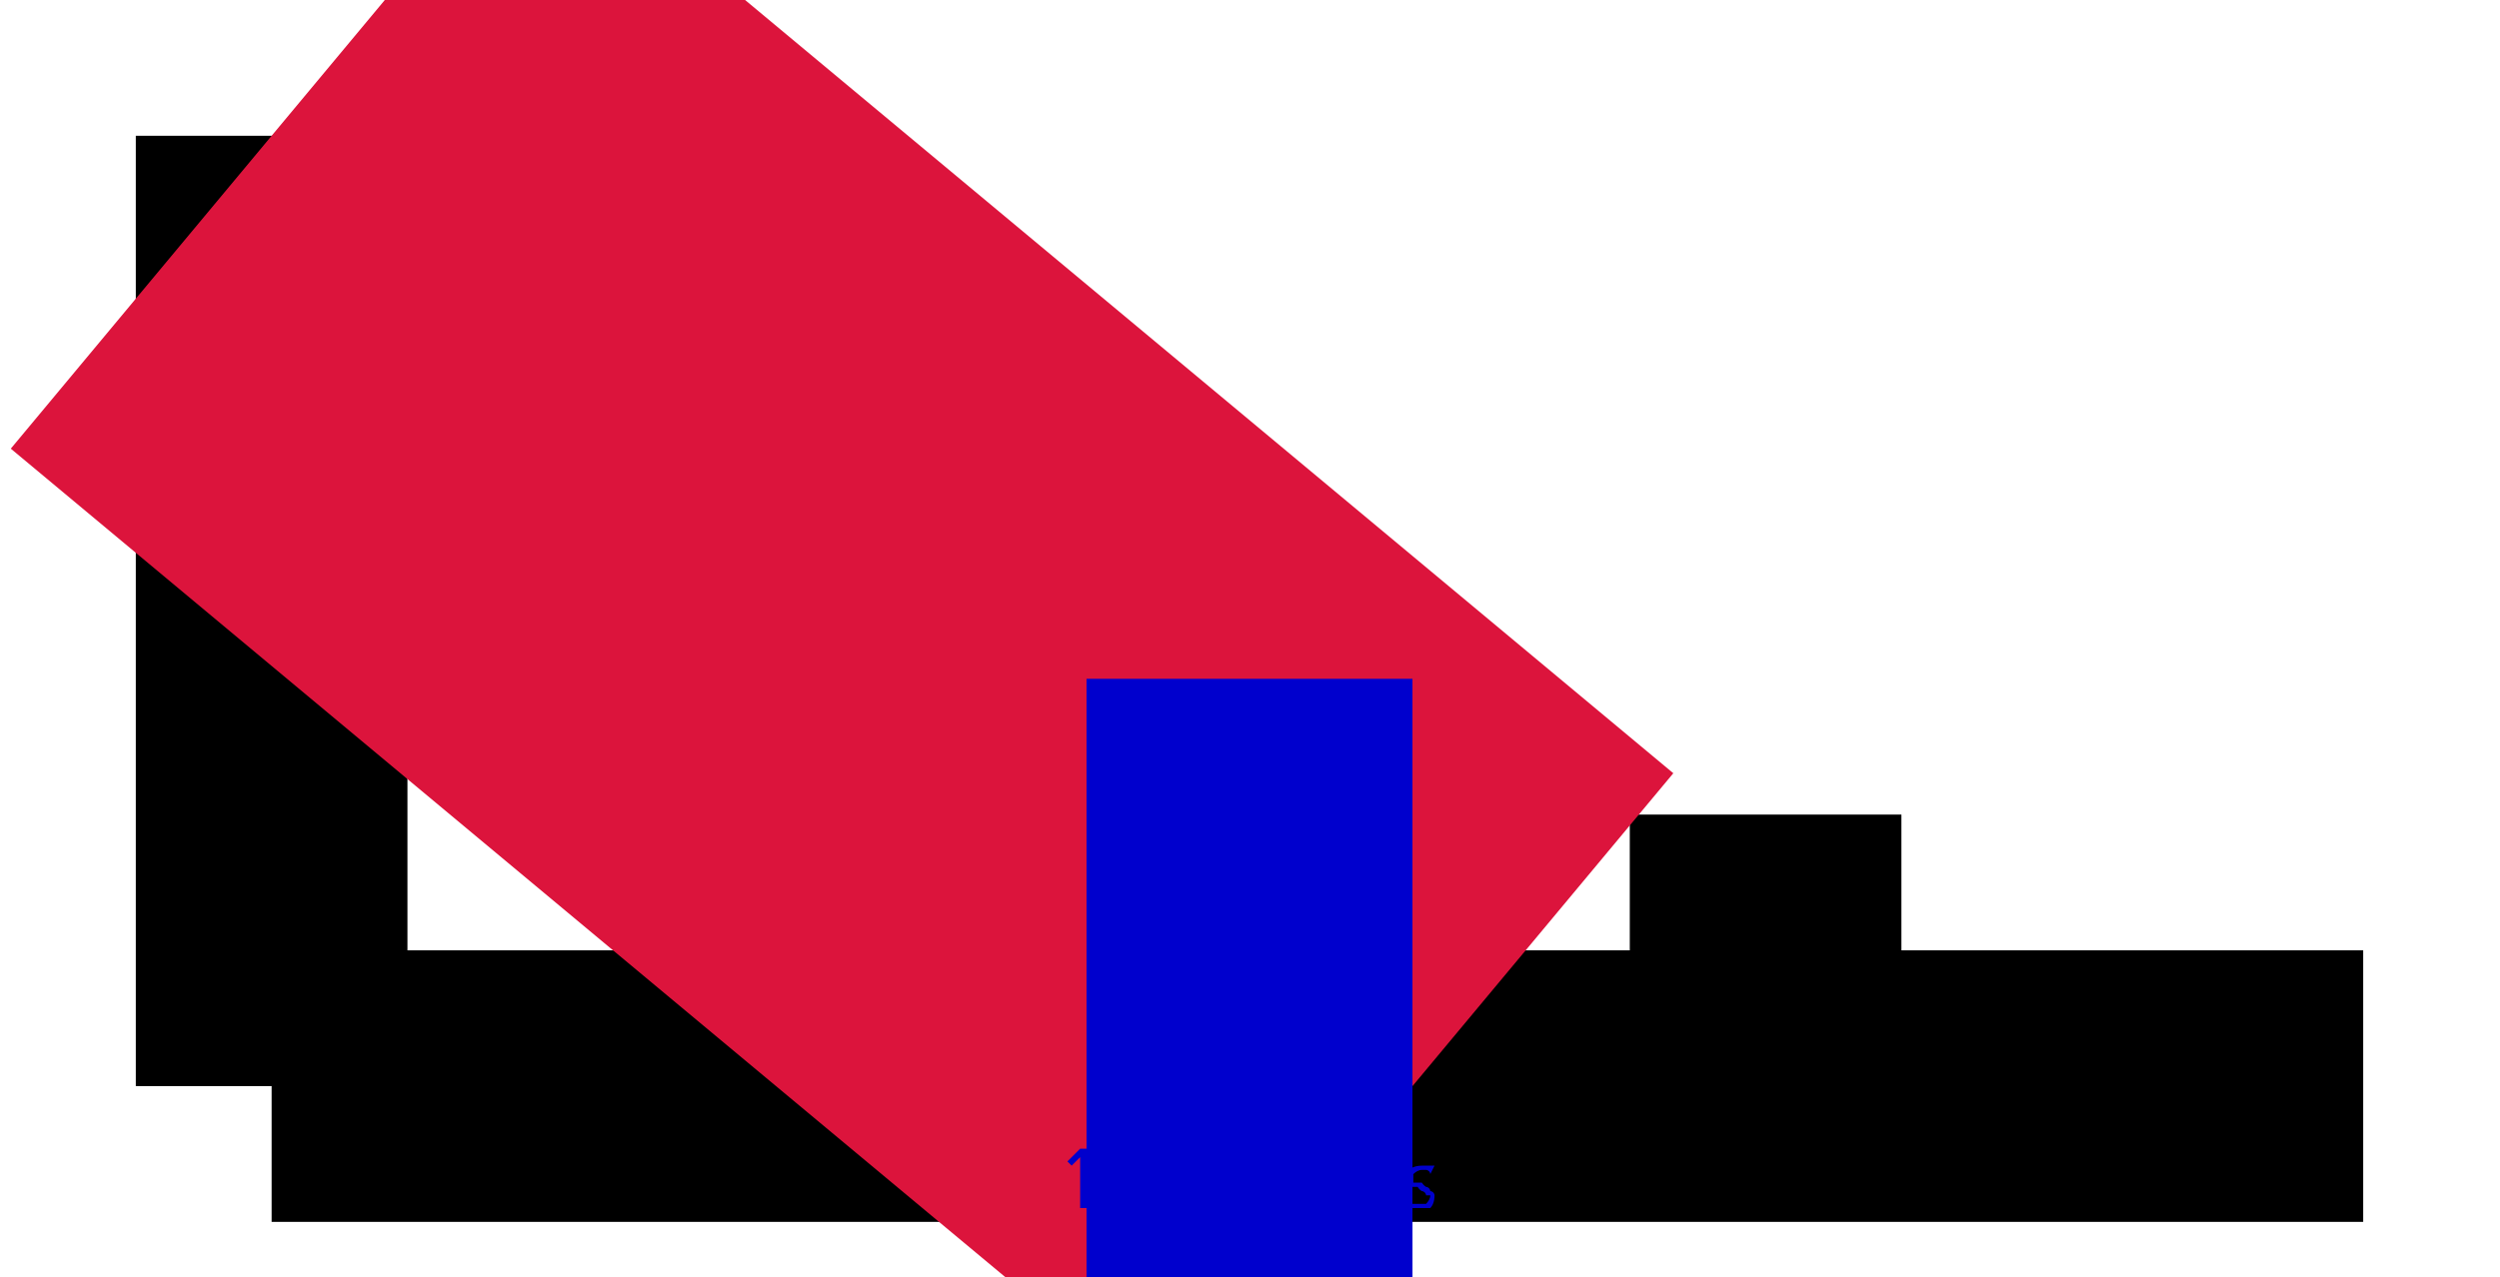
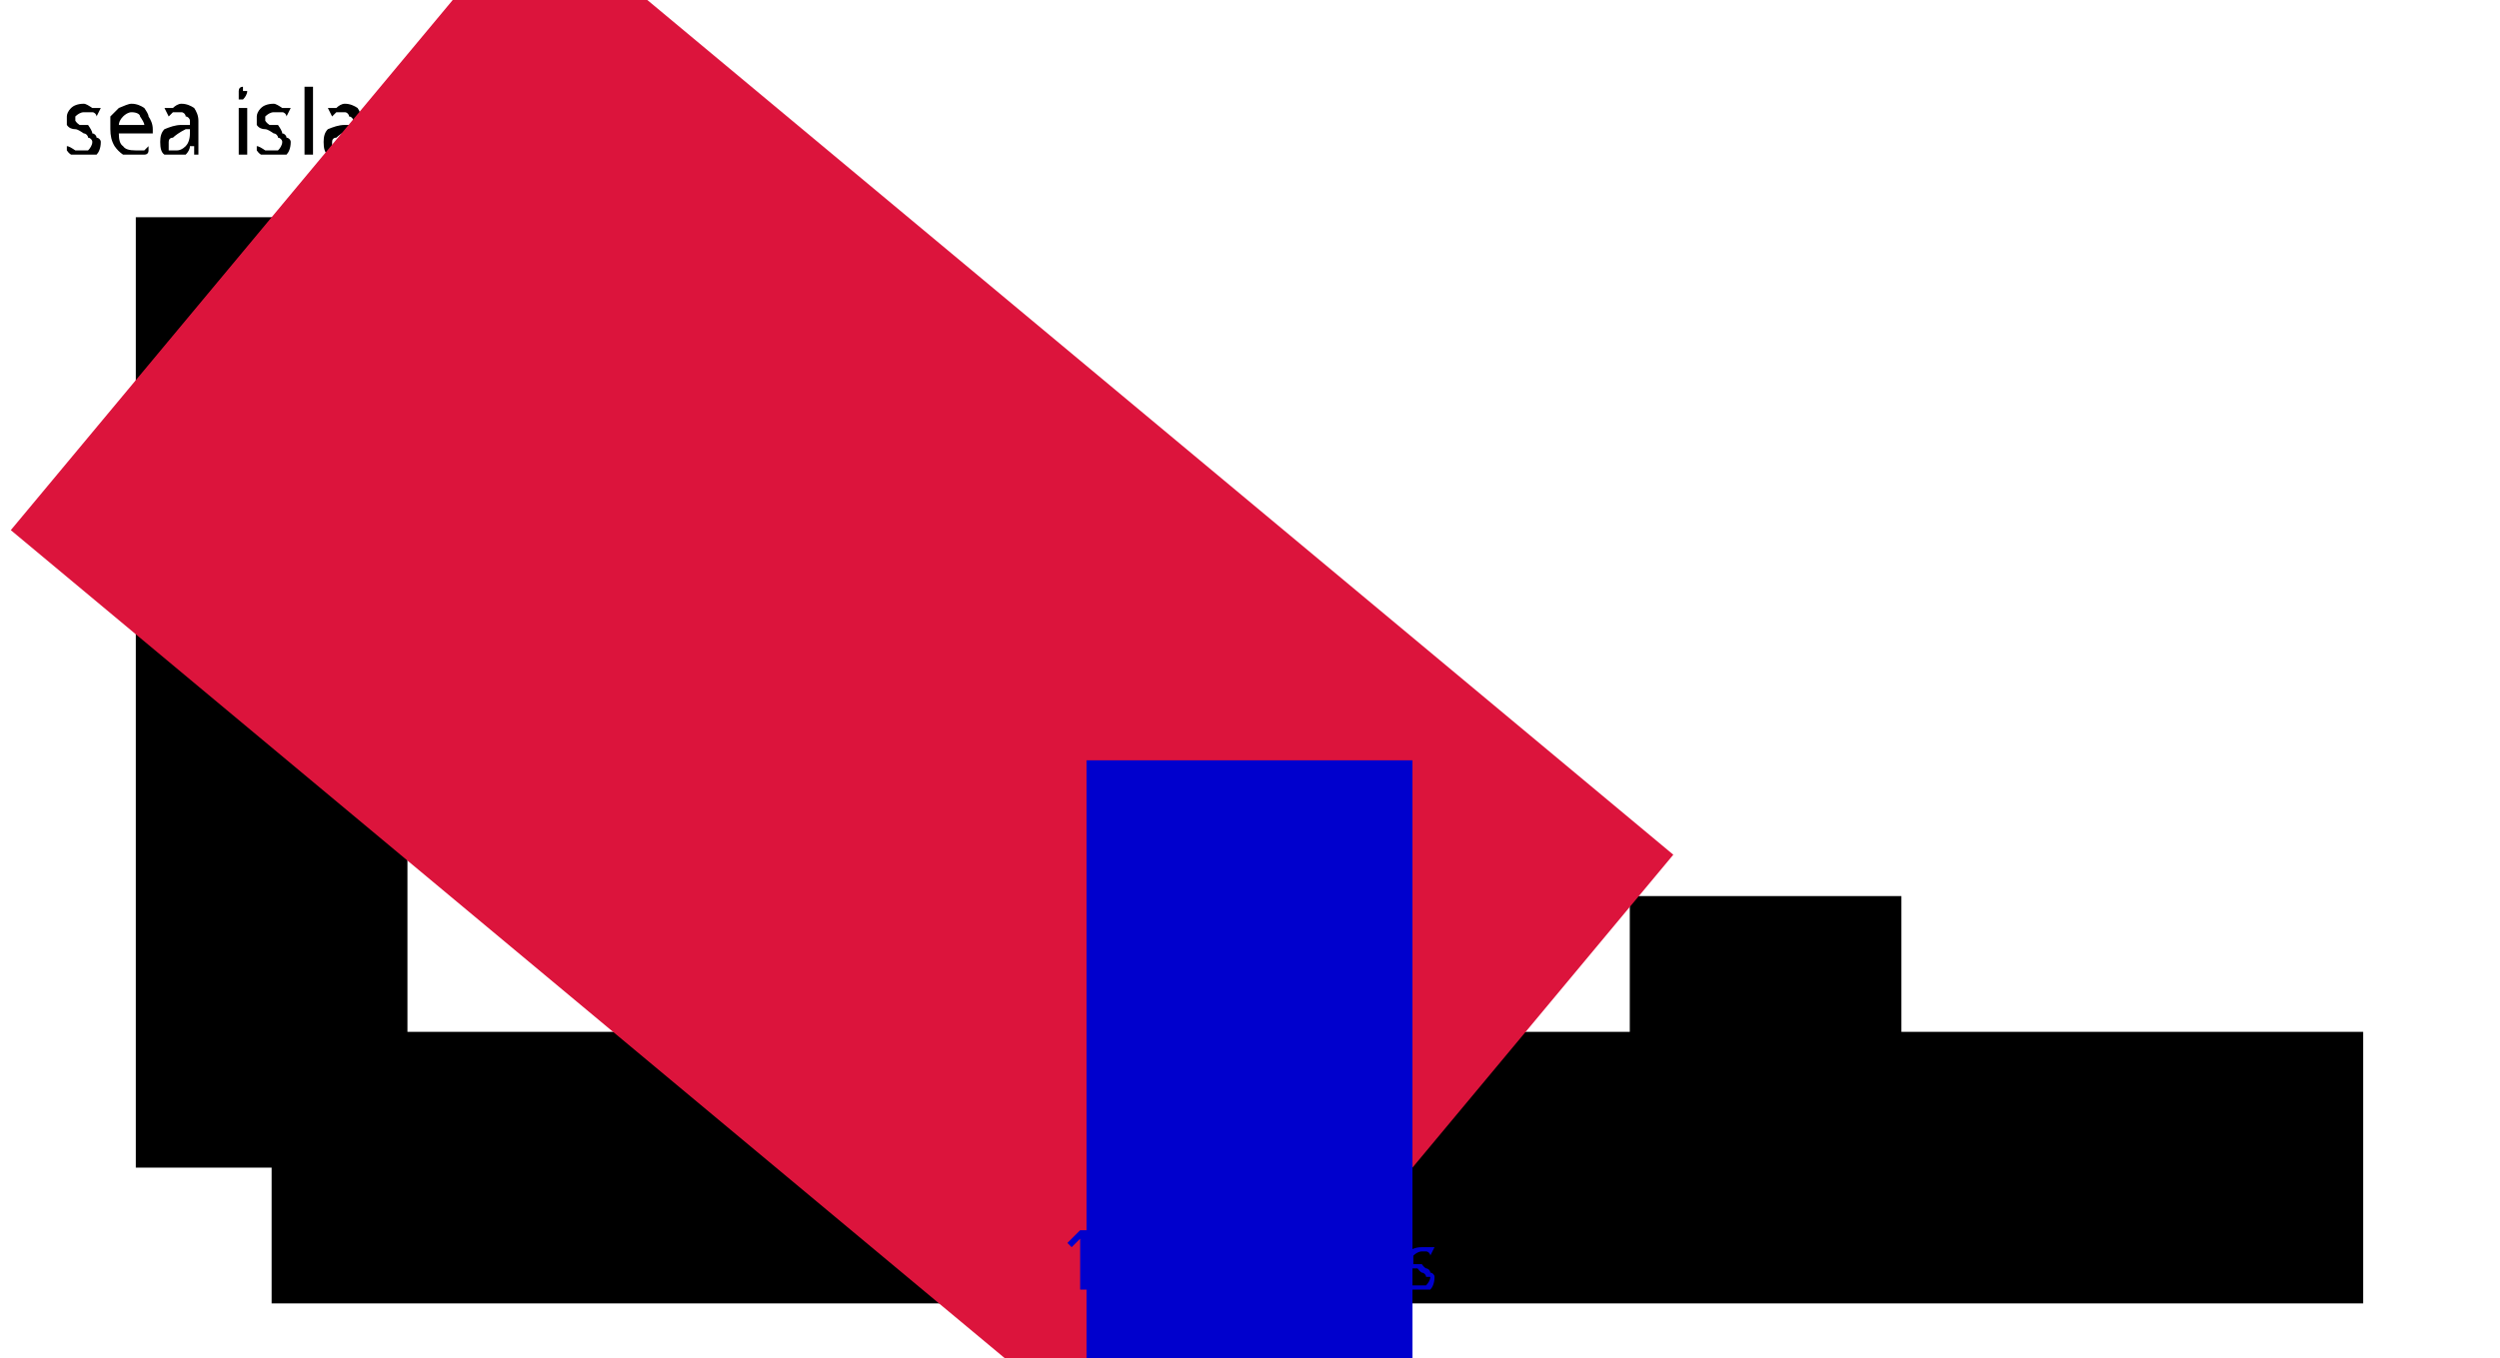
- <svg xmlns="http://www.w3.org/2000/svg" viewBox="-1 -4 9.2 4.7">
+ <svg xmlns="http://www.w3.org/2000/svg" viewBox="-1 -4.3 9.2 5">
  <style>
line {
  stroke: black;
  vector-effect: non-scaling-stroke;
}
text {
  font-family: sans-serif;
  font-size: 0.33px;
  text-anchor: middle;
}
line.colour-r {
  stroke: crimson;
}
line.colour-b {
  stroke: mediumblue;
}
text.colour-b {
  fill: mediumblue;
}
.thick {
  stroke-width: 3;
}
.dimension {
  font-size: 0.3px;
}
</style>
  <line x1="0" y1="-3.5" x2="0" y2="0" />
+   <text x="0" y="-3.5" dx="0em" dy="-0.7em">sea island</text>
  <line x1="0" y1="0" x2="7.7" y2="0" />
  <line x1="3" y1="-1" x2="3" y2="0" />
  <line x1="5.5" y1="-1" x2="5.5" y2="0" />
  <line x1="0" y1="-3.5" x2="4.2" y2="0" class="thick colour-r" />
  <line x1="3" y1="0" x2="4.2" y2="0" class="thick colour-b" />
  <text x="3.6" y="0" dy="1.5em" class="dimension colour-b">123 paces</text>
</svg>
